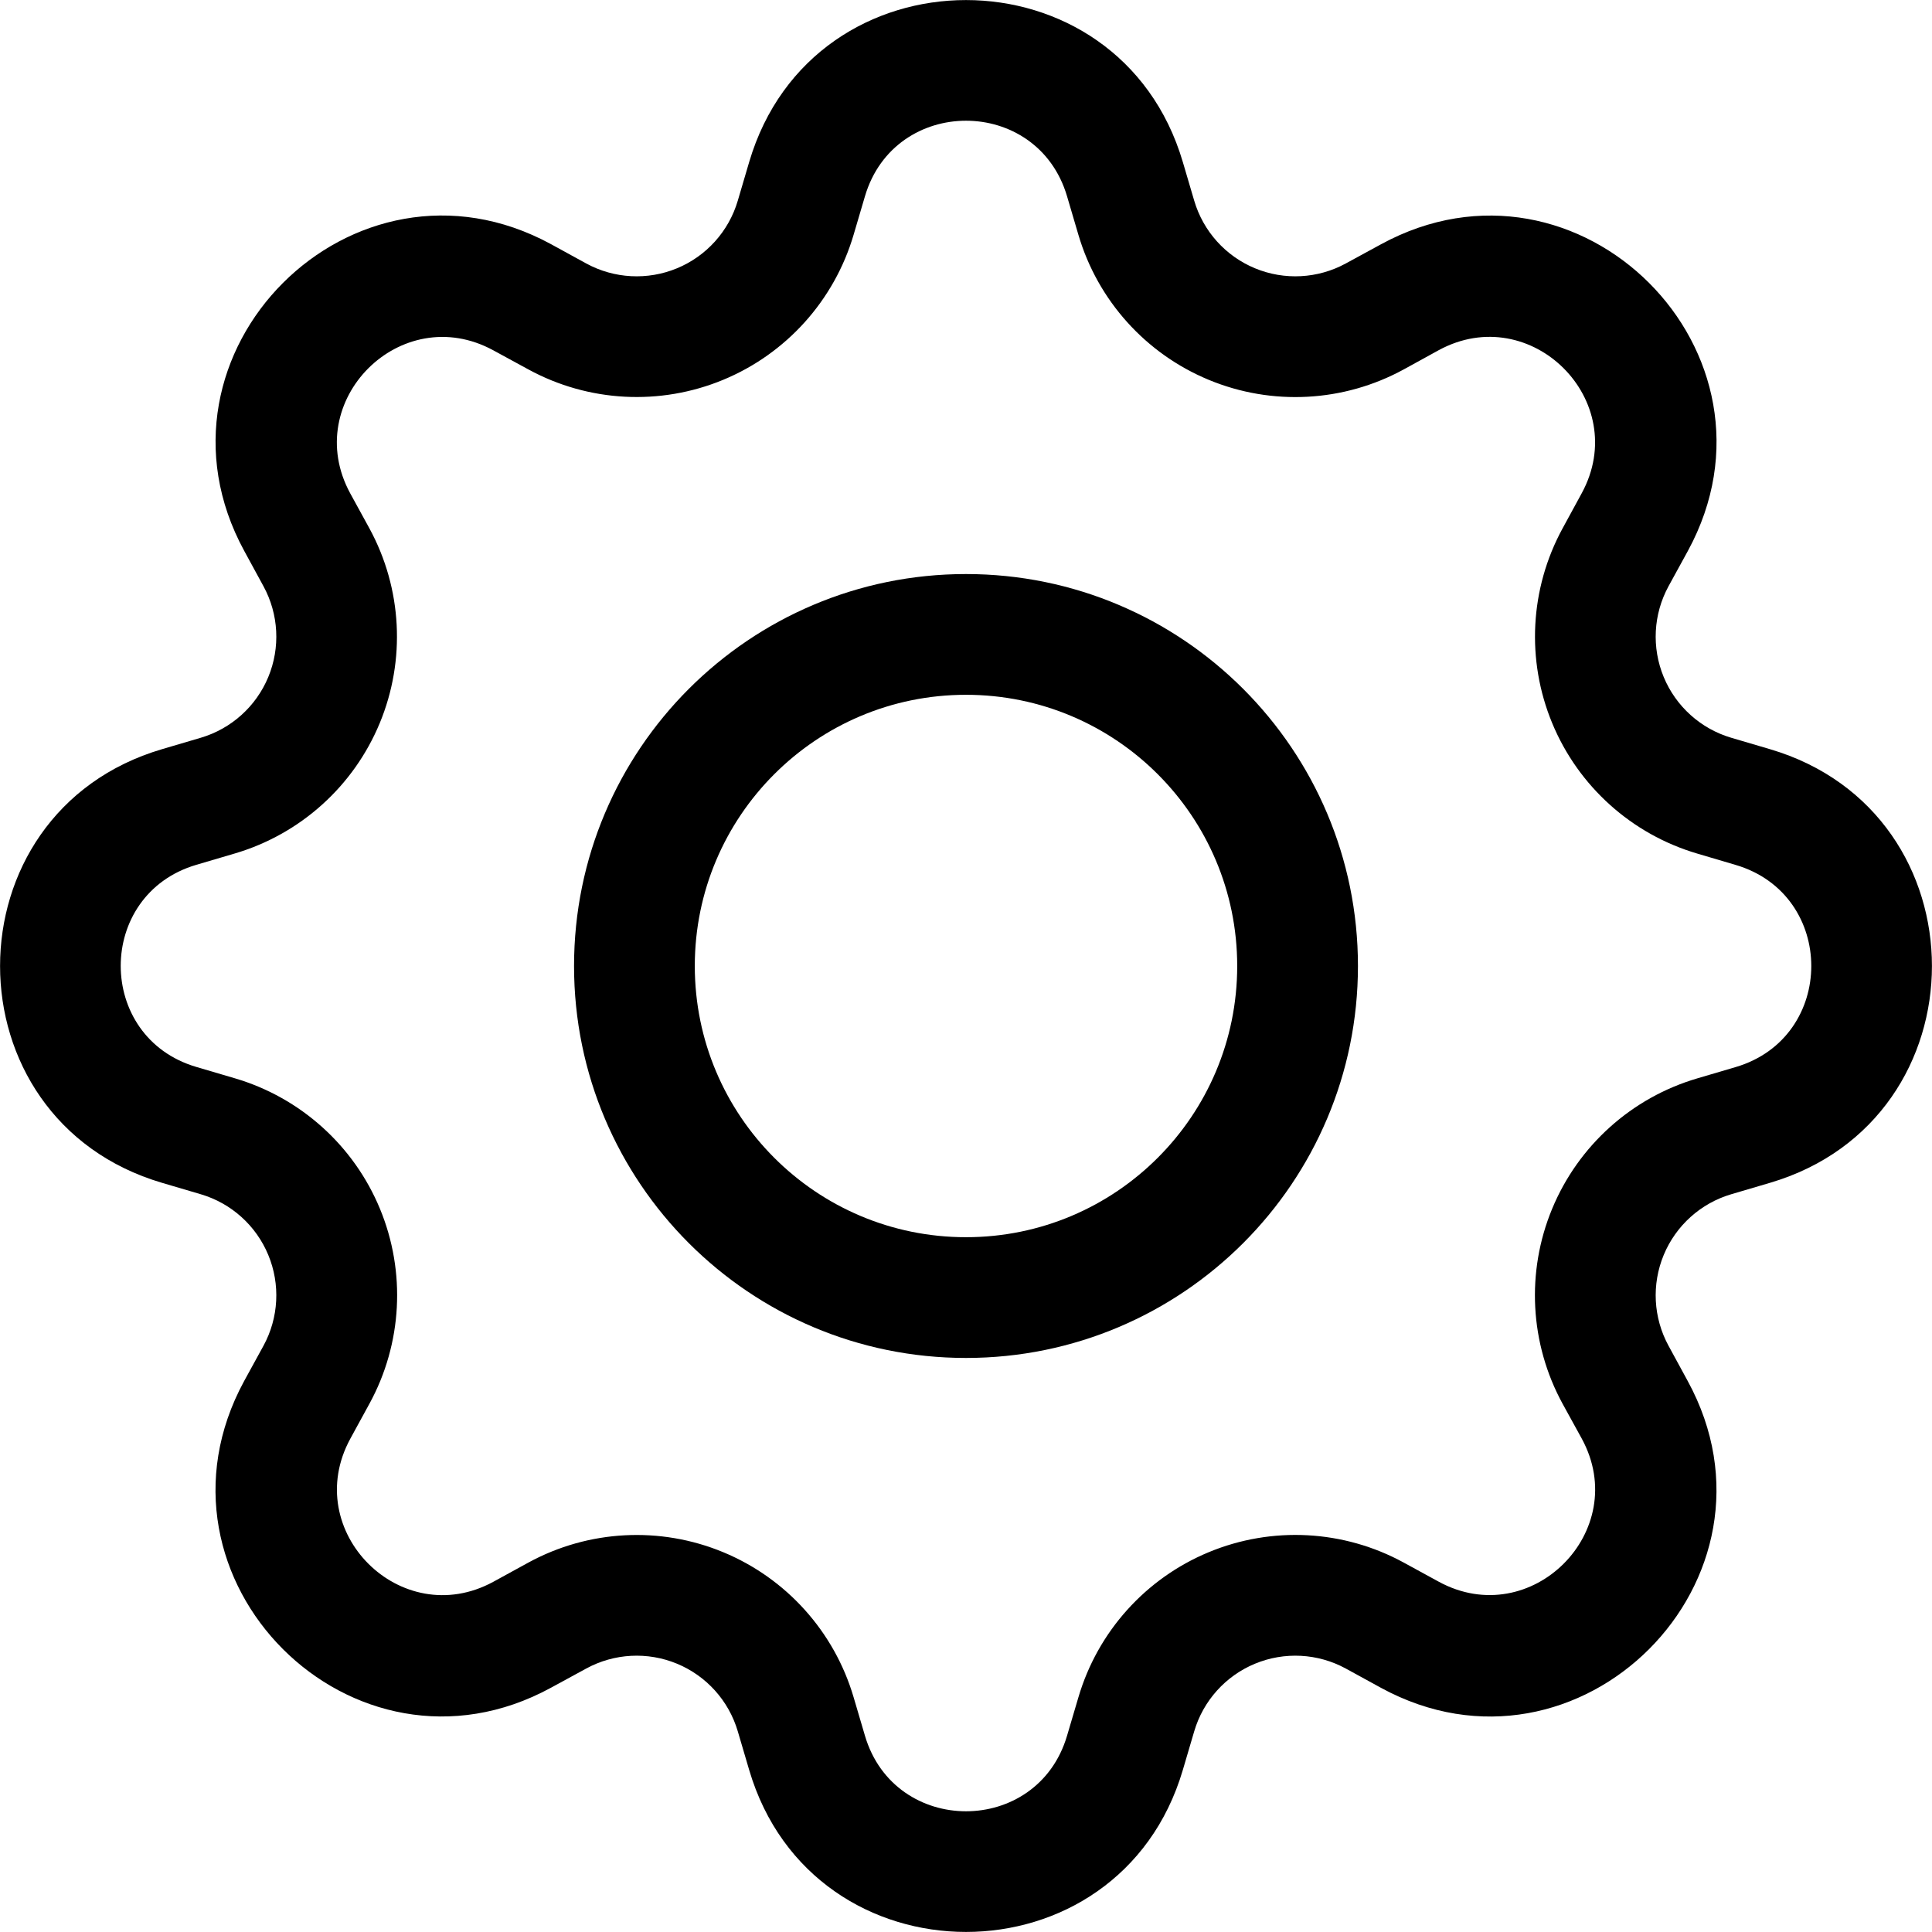
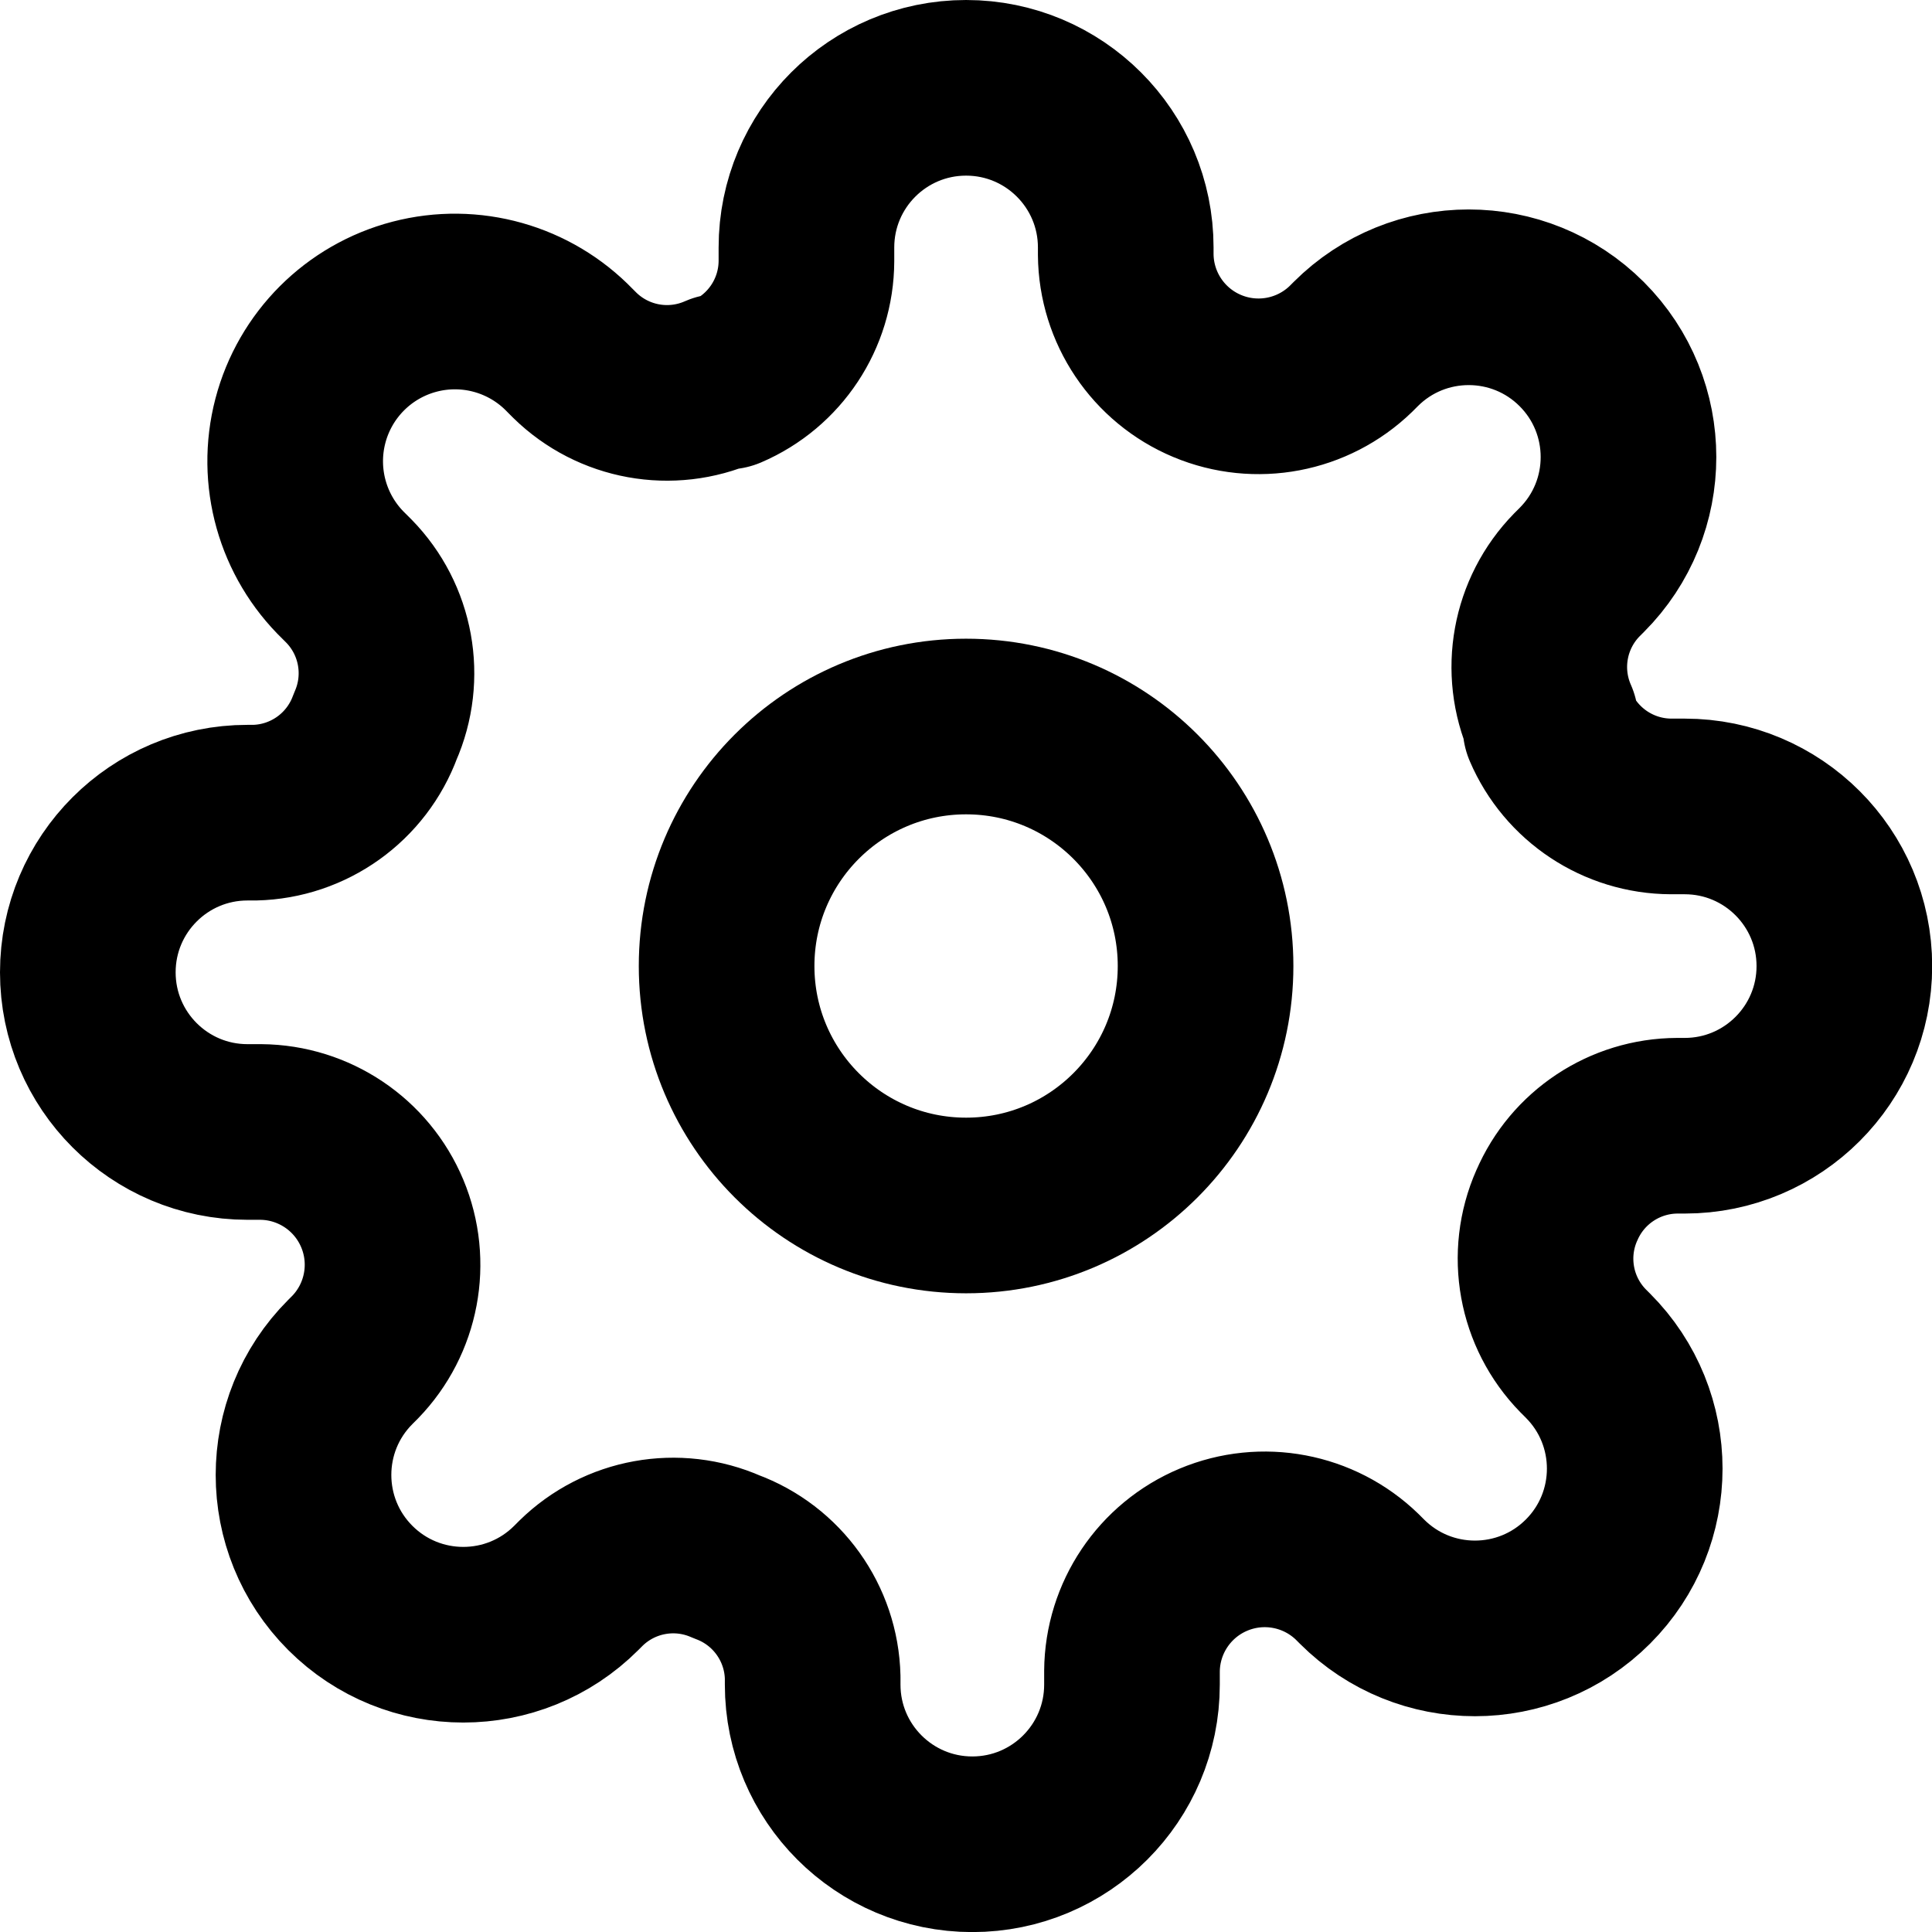
- <svg xmlns="http://www.w3.org/2000/svg" width="16" height="16" fill="currentColor" class="bi bi-gear" viewBox="0 0 16 16">
-   <path d="M8 4.754a3.246 3.246 0 1 0 0 6.492 3.246 3.246 0 0 0 0-6.492zM5.754 8a2.246 2.246 0 1 1 4.492 0 2.246 2.246 0 0 1-4.492 0z" />
-   <path d="M9.796 1.343c-.527-1.79-3.065-1.79-3.592 0l-.094.319a.873.873 0 0 1-1.255.52l-.292-.16c-1.64-.892-3.433.902-2.54 2.541l.159.292a.873.873 0 0 1-.52 1.255l-.319.094c-1.79.527-1.79 3.065 0 3.592l.319.094a.873.873 0 0 1 .52 1.255l-.16.292c-.892 1.64.901 3.434 2.541 2.54l.292-.159a.873.873 0 0 1 1.255.52l.094.319c.527 1.79 3.065 1.79 3.592 0l.094-.319a.873.873 0 0 1 1.255-.52l.292.16c1.64.893 3.434-.902 2.54-2.541l-.159-.292a.873.873 0 0 1 .52-1.255l.319-.094c1.79-.527 1.79-3.065 0-3.592l-.319-.094a.873.873 0 0 1-.52-1.255l.16-.292c.893-1.64-.902-3.433-2.541-2.54l-.292.159a.873.873 0 0 1-1.255-.52l-.094-.319zm-2.633.283c.246-.835 1.428-.835 1.674 0l.094.319a1.873 1.873 0 0 0 2.693 1.115l.291-.16c.764-.415 1.6.42 1.184 1.185l-.159.292a1.873 1.873 0 0 0 1.116 2.692l.318.094c.835.246.835 1.428 0 1.674l-.319.094a1.873 1.873 0 0 0-1.115 2.693l.16.291c.415.764-.42 1.6-1.185 1.184l-.291-.159a1.873 1.873 0 0 0-2.693 1.116l-.094.318c-.246.835-1.428.835-1.674 0l-.094-.319a1.873 1.873 0 0 0-2.692-1.115l-.292.16c-.764.415-1.6-.42-1.184-1.185l.159-.291A1.873 1.873 0 0 0 1.945 8.93l-.319-.094c-.835-.246-.835-1.428 0-1.674l.319-.094A1.873 1.873 0 0 0 3.06 4.377l-.16-.292c-.415-.764.42-1.6 1.185-1.184l.292.159a1.873 1.873 0 0 0 2.692-1.115l.094-.319z" />
+ <svg xmlns="http://www.w3.org/2000/svg" width="22" height="22" fill="none" stroke="currentColor" viewBox="0 0 22 22">
+   <g id="Group_368" data-name="Group 368" transform="translate(-916 -94)">
+     <path id="Path_29" data-name="Path 29" d="M18.955,16.227A2.727,2.727,0,1,1,16.227,13.5,2.727,2.727,0,0,1,18.955,16.227Z" transform="translate(910.773 88.773)" stroke-linecap="round" stroke-linejoin="round" stroke-width="2" />
+     <path id="Path_30" data-name="Path 30" d="M18.227,14.227a1.5,1.5,0,0,0,.3,1.655l.055.055a1.819,1.819,0,1,1-2.573,2.573l-.055-.055a1.512,1.512,0,0,0-2.564,1.073v.155a1.818,1.818,0,1,1-3.636,0V19.6a1.5,1.5,0,0,0-.982-1.373,1.5,1.5,0,0,0-1.655.3l-.055.055a1.819,1.819,0,1,1-2.573-2.573l.055-.055a1.512,1.512,0,0,0-1.073-2.564H3.318a1.818,1.818,0,0,1,0-3.636H3.4a1.5,1.5,0,0,0,1.373-.982,1.5,1.5,0,0,0-.3-1.655l-.055-.055A1.819,1.819,0,1,1,6.991,4.491l.055.055a1.5,1.5,0,0,0,1.655.3h.073a1.5,1.5,0,0,0,.909-1.373V3.318a1.818,1.818,0,0,1,3.636,0V3.4a1.512,1.512,0,0,0,2.564,1.073l.055-.055a1.819,1.819,0,1,1,2.573,2.573l-.055.055a1.5,1.5,0,0,0-.3,1.655v.073a1.5,1.5,0,0,0,1.373.909h.155a1.818,1.818,0,0,1,0,3.636H19.6a1.5,1.5,0,0,0-1.373.909Z" transform="translate(915.5 93.5)" stroke-linecap="round" stroke-linejoin="round" stroke-width="2" />
+   </g>
</svg>
